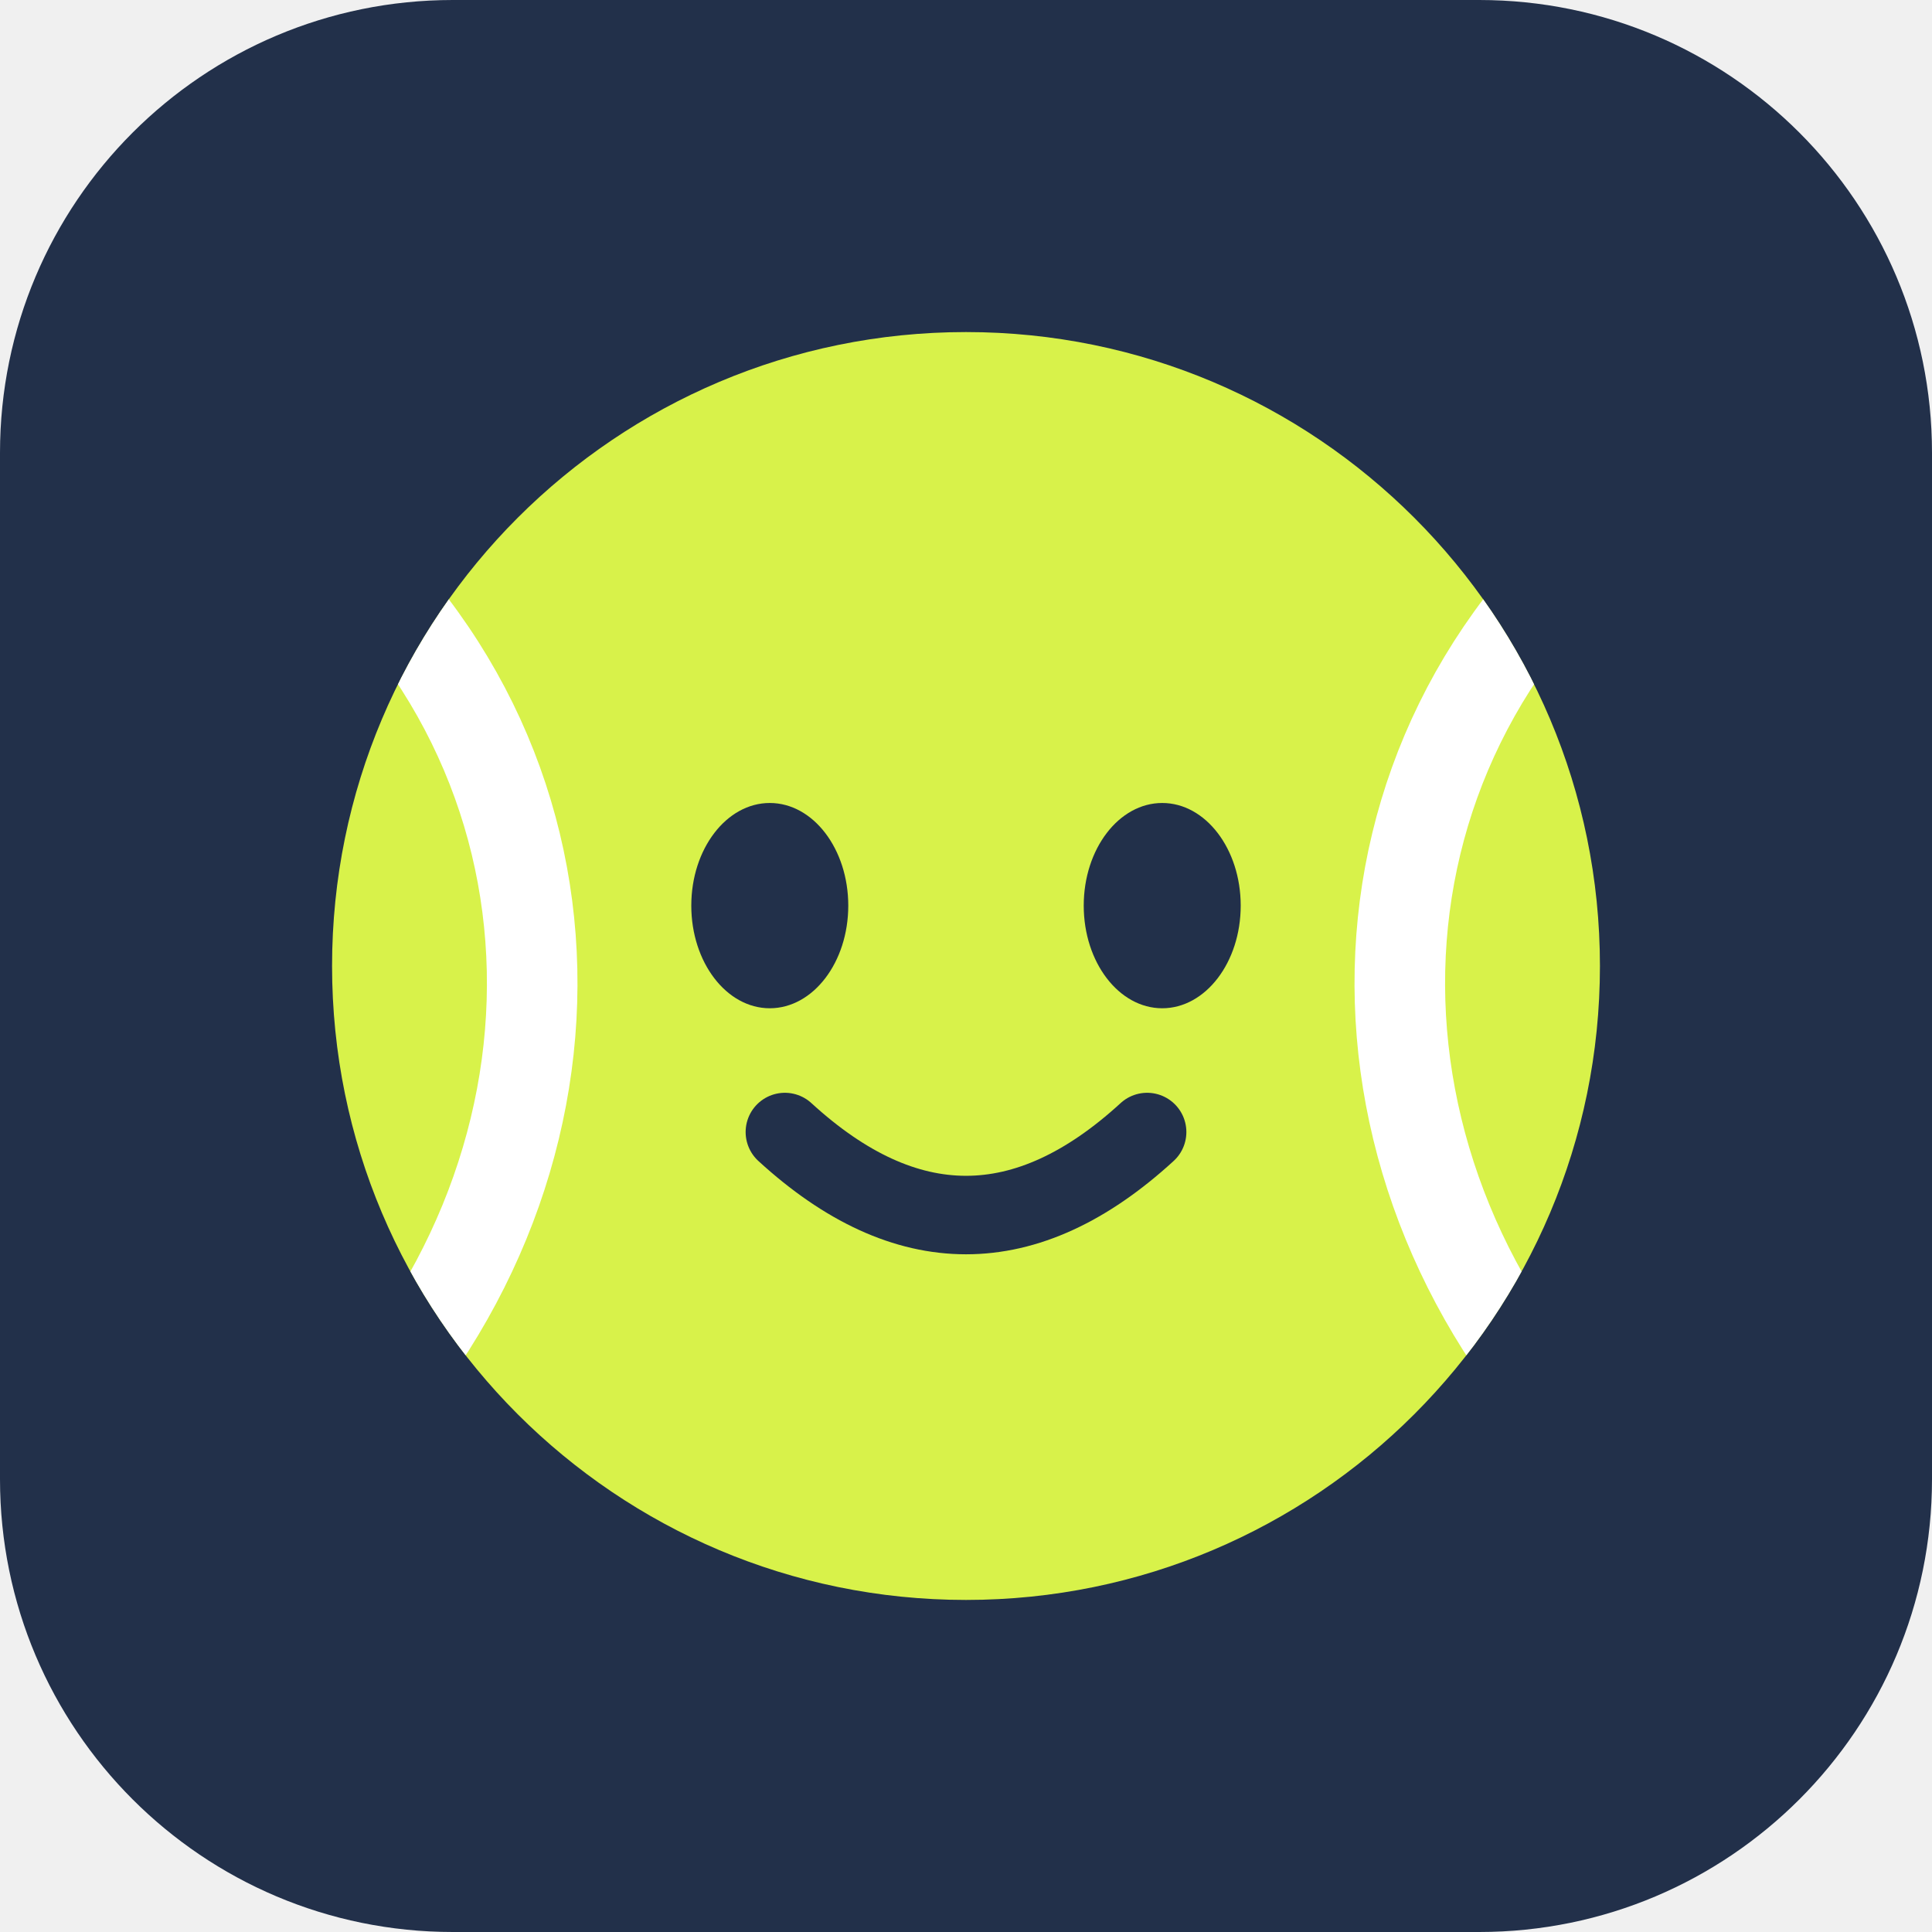
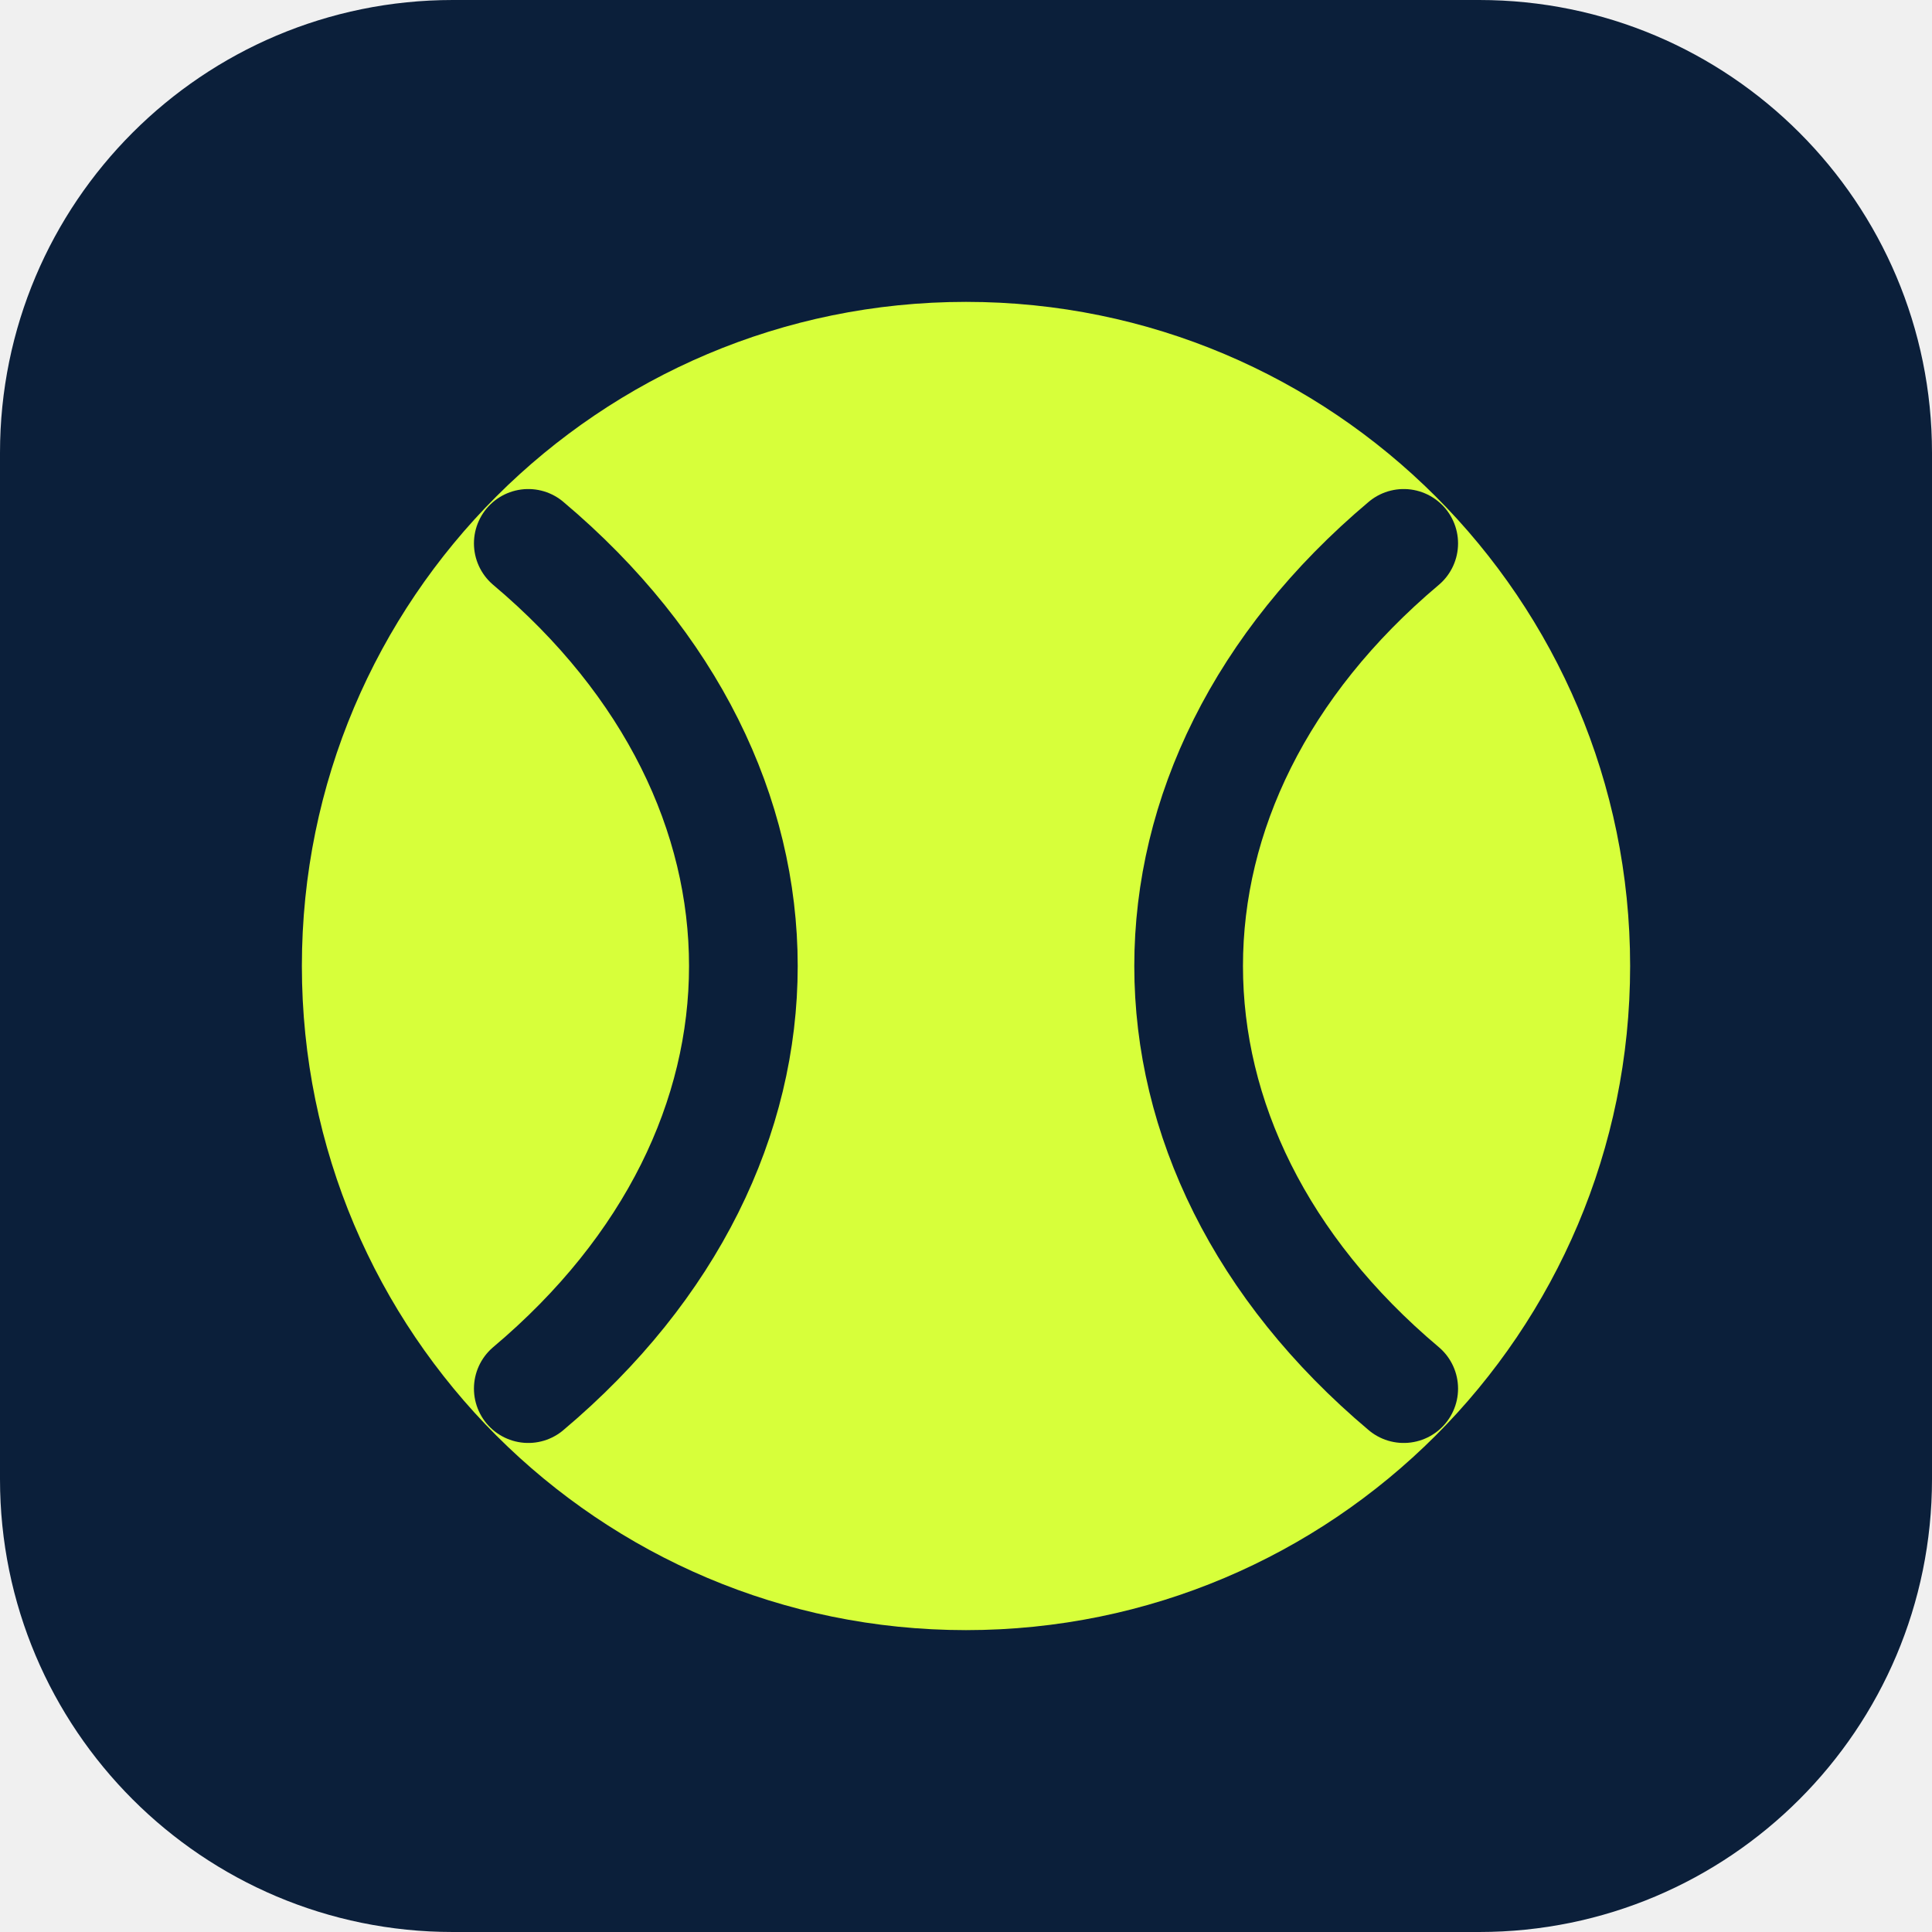
<svg xmlns="http://www.w3.org/2000/svg" viewBox="0 0 64 64">
-   <rect width="64" height="64" rx="15" fill="#22304a" />
-   <clipPath id="ball">
-     <circle cx="32" cy="32" r="21" />
-   </clipPath>
-   <circle cx="32" cy="32" r="21" fill="#d8f24a" />
-   <g clip-path="url(#ball)" fill="none" stroke="#fff" stroke-width="3" stroke-linecap="round">
-     <path d="M10 17c10 8 10 22 1 31" />
-     <path d="M54 17c-10 8-10 22-1 31" />
+   <rect width="64" height="64" rx="15" fill="#0b1f3a" />
+   <circle cx="32" cy="32" r="22" fill="#d7ff3a" />
+   <g fill="none" stroke="#0b1f3a" stroke-width="3.6" stroke-linecap="round">
+     <path d="M17.5 18c9.5 8 9.5 20 0 28" />
+     <path d="M46.5 18c-9.5 8-9.5 20 0 28" />
  </g>
-   <ellipse cx="25.5" cy="30" rx="2.6" ry="3.4" fill="#22304a" />
-   <ellipse cx="38.5" cy="30" rx="2.6" ry="3.4" fill="#22304a" />
-   <path d="M26 37.5q6 5.5 12 0" fill="none" stroke="#22304a" stroke-width="2.6" stroke-linecap="round" />
</svg>
